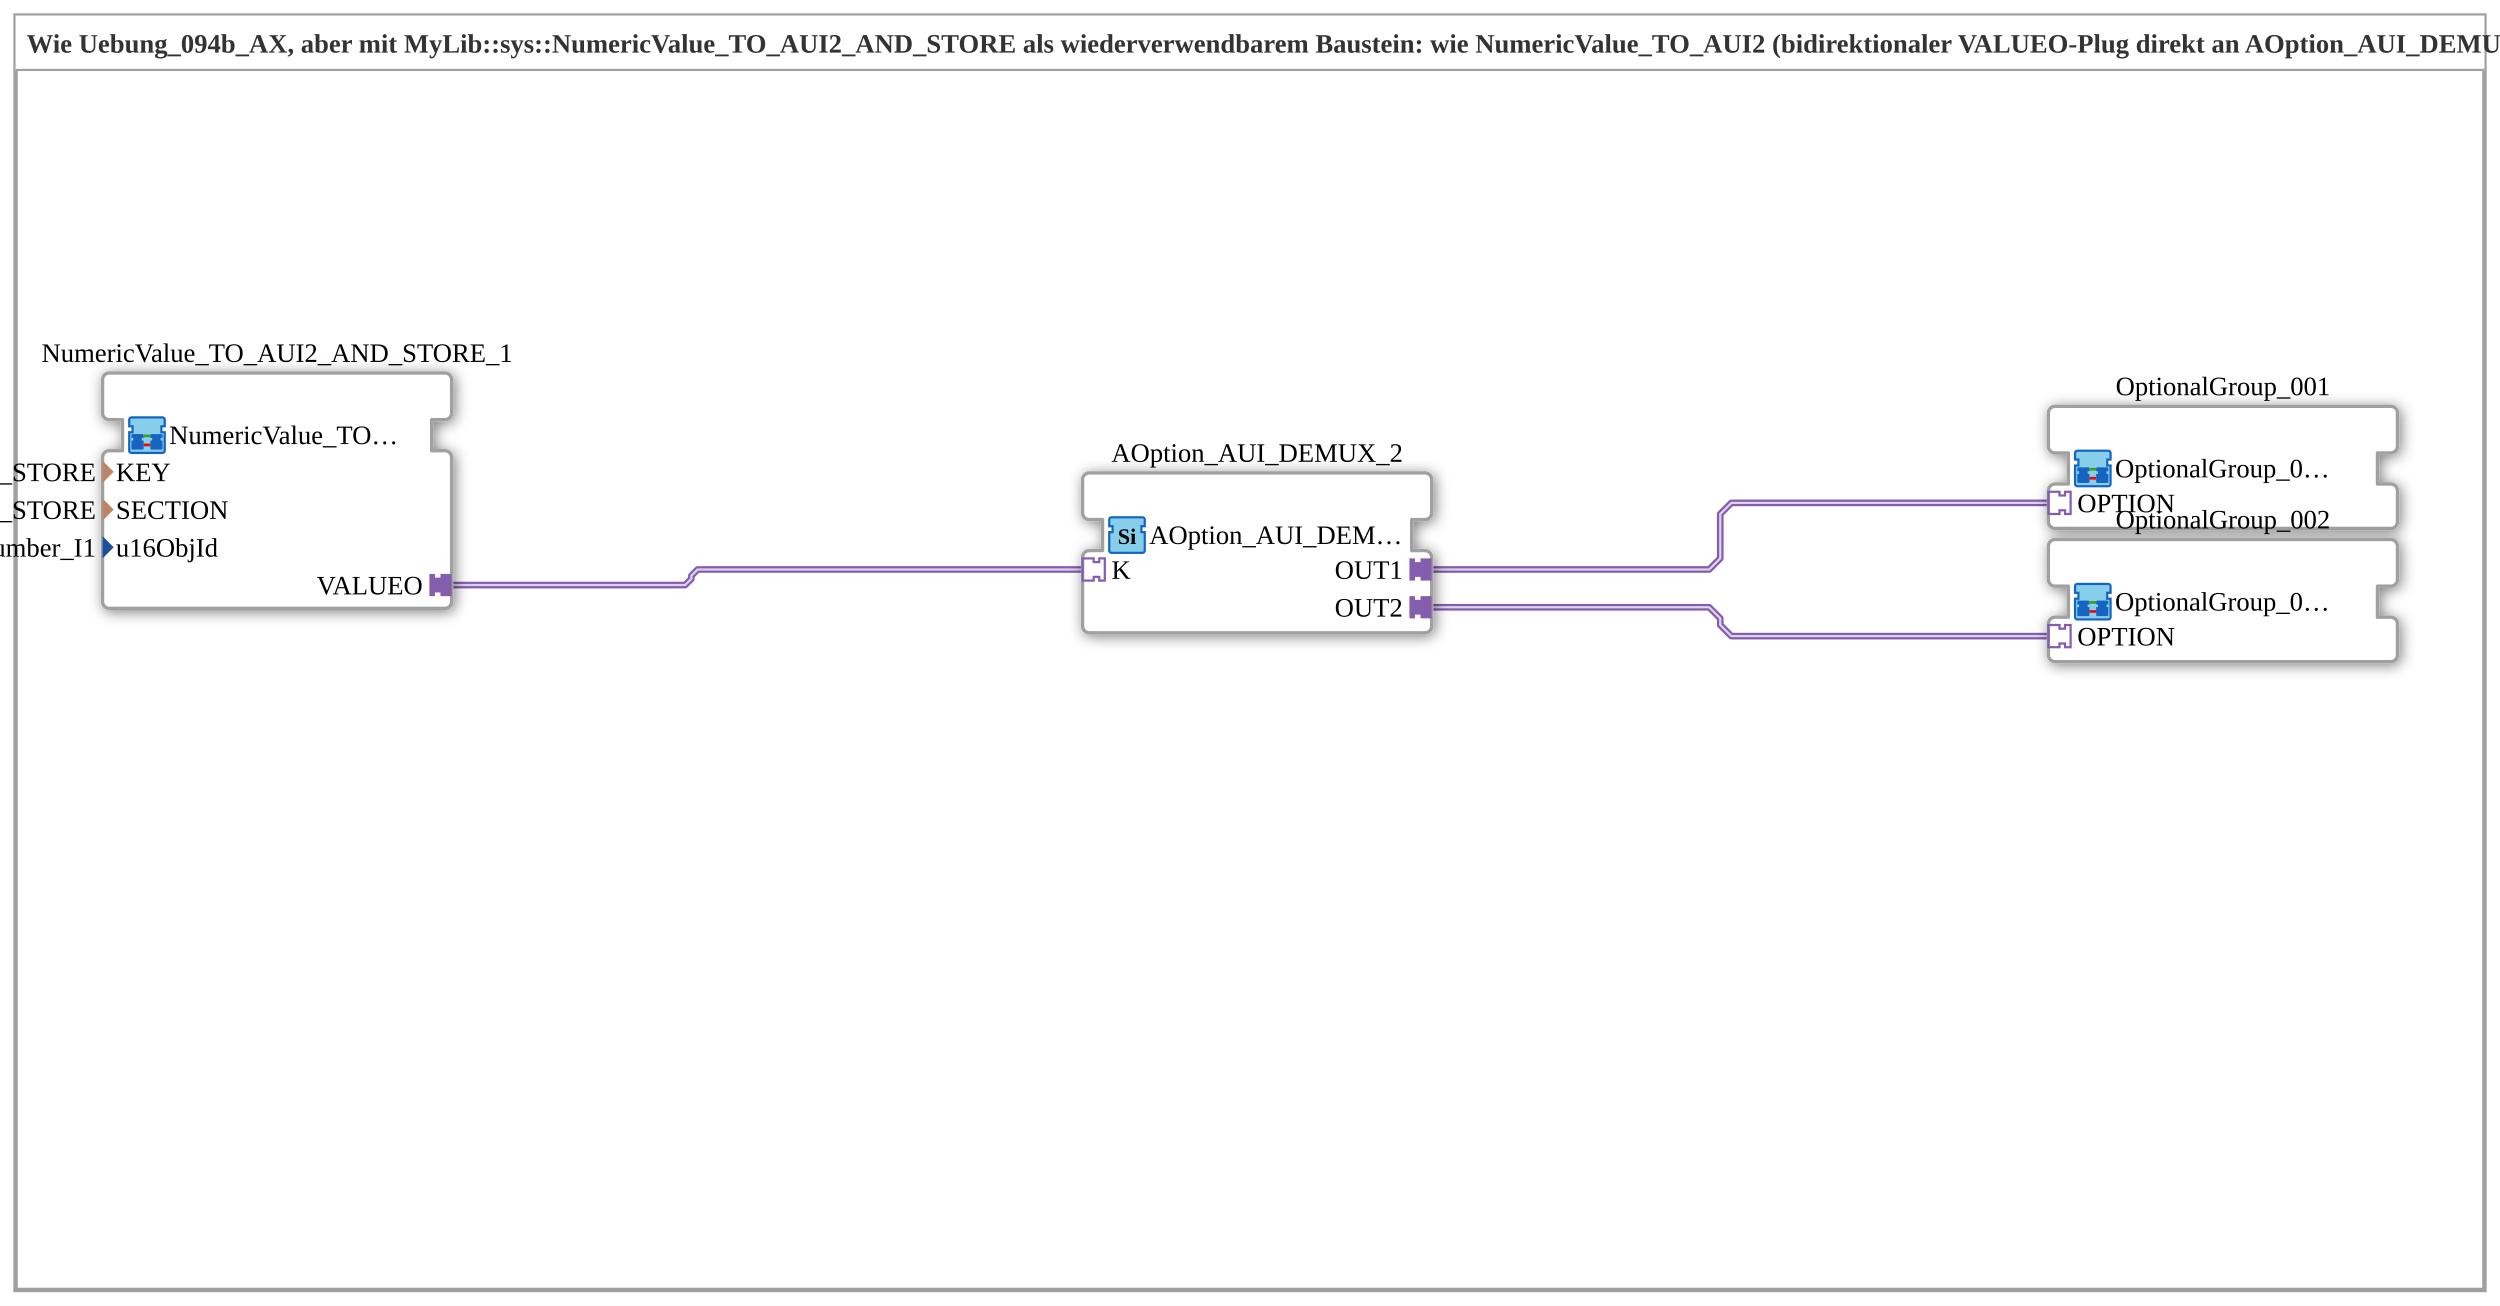
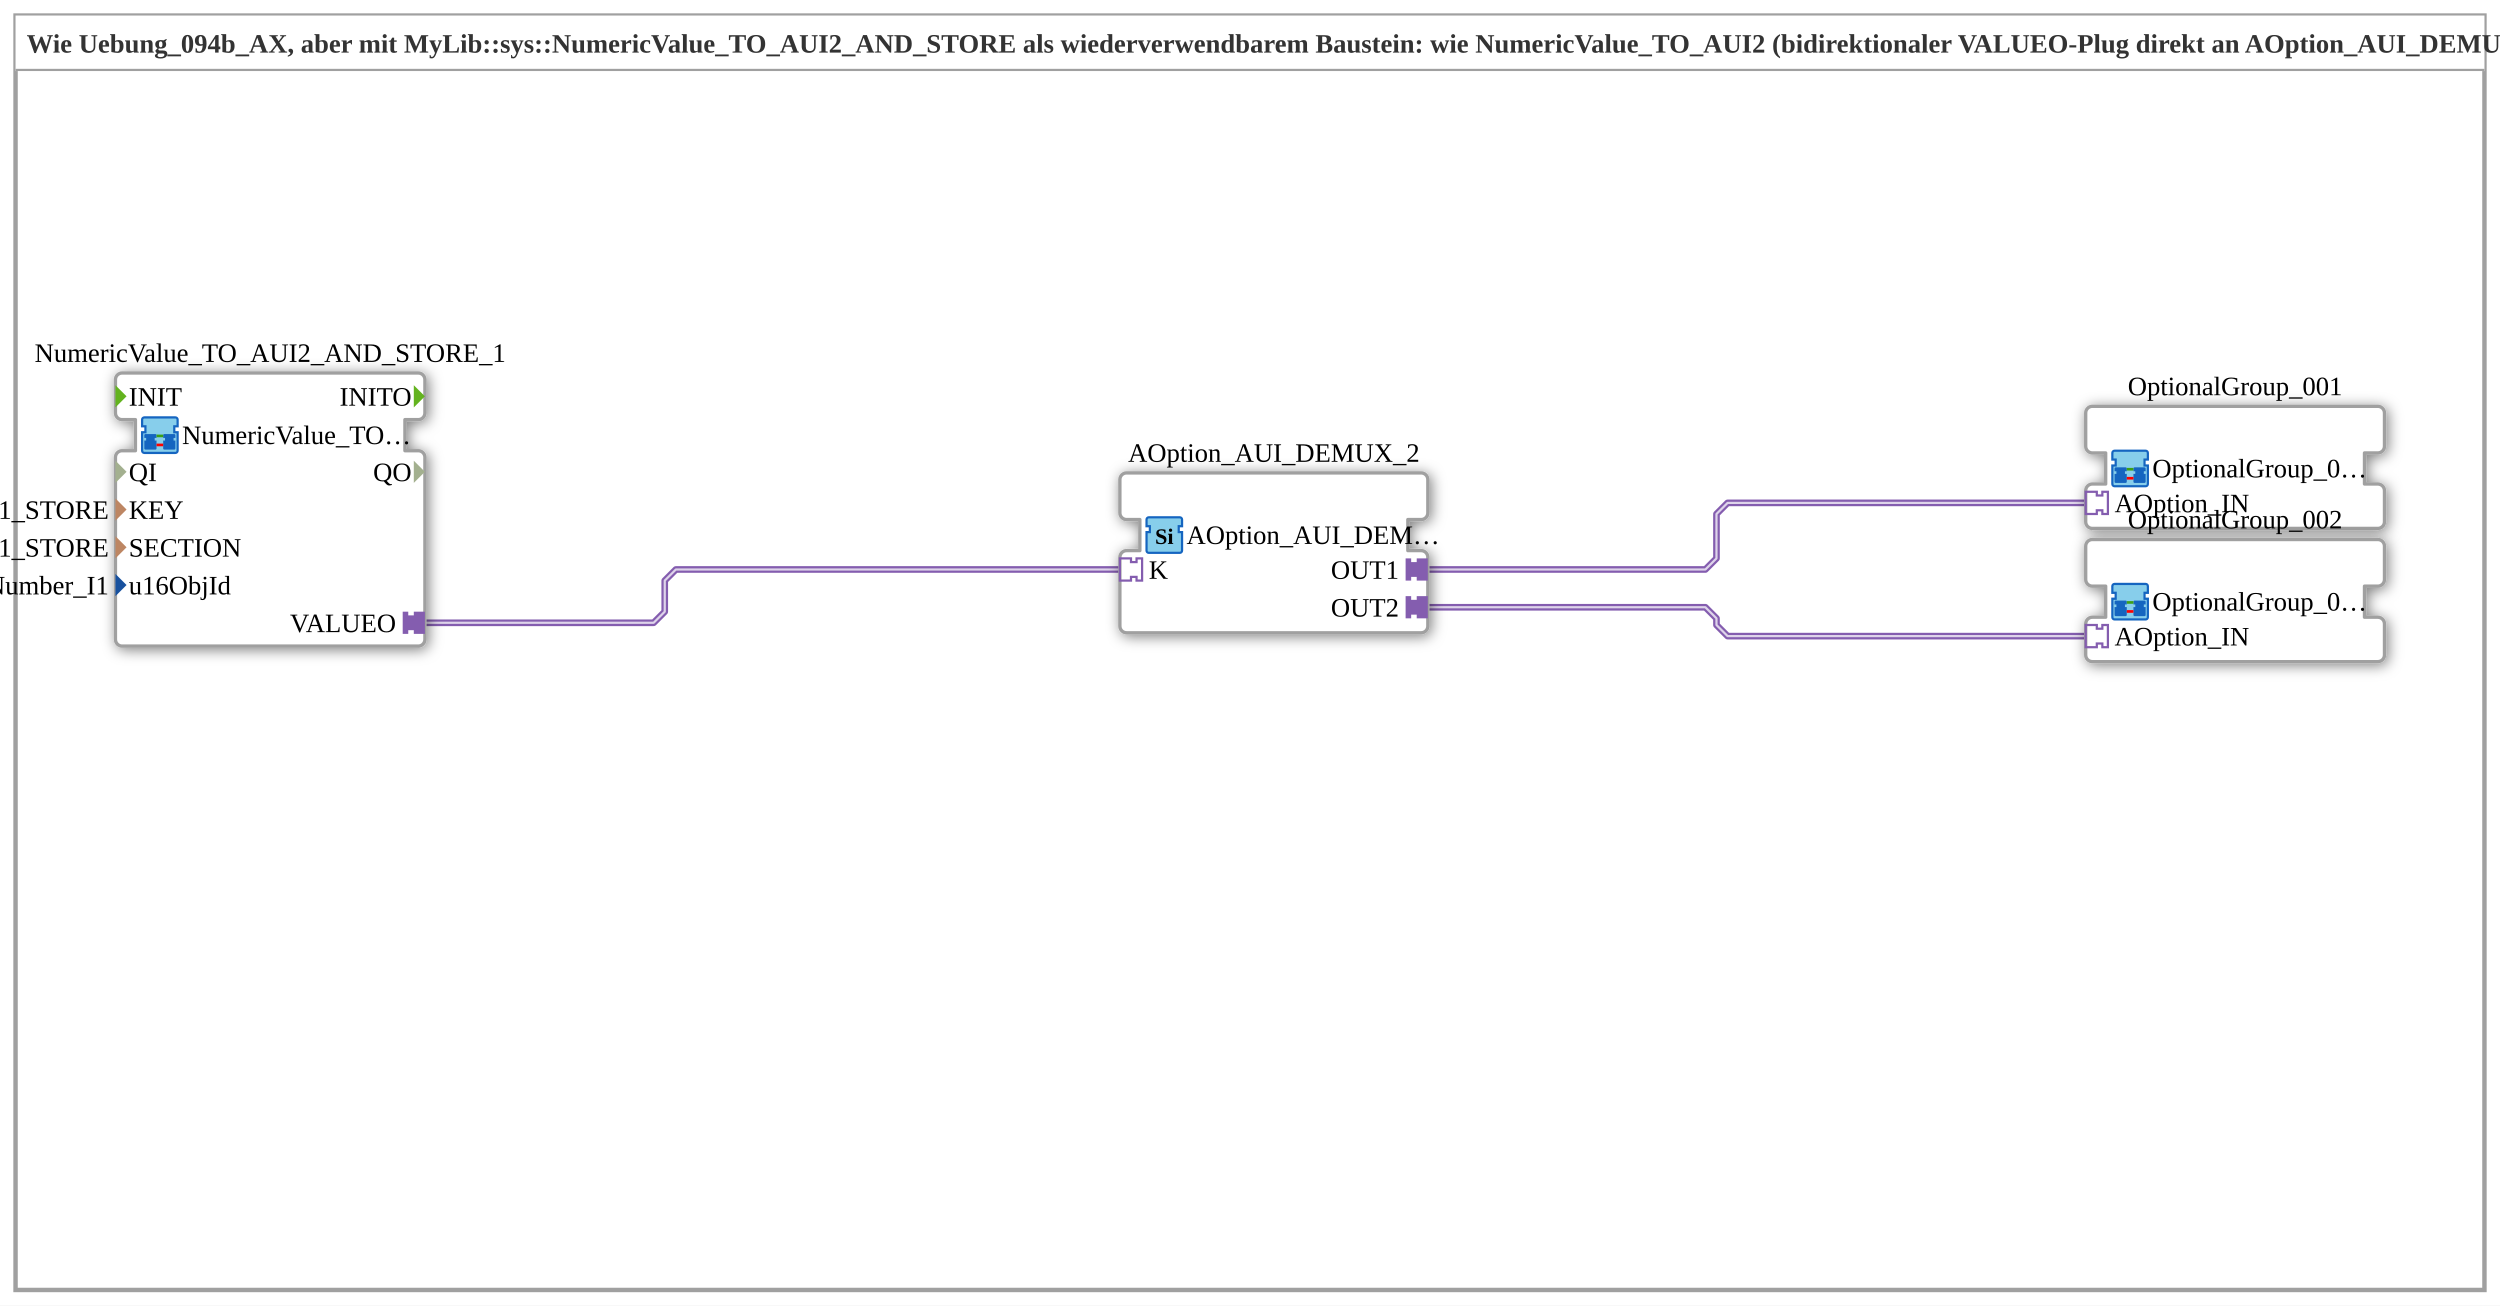
- <svg xmlns="http://www.w3.org/2000/svg" viewBox="91.6 -93.0 1126.0 588.0" width="1126" height="588">
+ <svg xmlns="http://www.w3.org/2000/svg" viewBox="80.6 -93.0 1126.0 588.0" width="1126" height="588">
  <style>
    @font-face {
      font-family: "TGL 0-17_std";
      src: local("TGL 0-17_std"), url("../../../_static/fonts/TGL-0-17_std.ttf") format("truetype");
      font-style: normal;
      font-weight: normal;
    }
    @font-face {
      font-family: "TGL 0-17";
      src: local("TGL 0-17"), local("TGL 0-17 alt"), url("../../../_static/fonts/TGL-0-17_std.ttf") format("truetype");
      font-style: normal;
      font-weight: normal;
    }
    @font-face {
      font-family: "TGL 0-16_std";
      src: local("TGL 0-16_std"), url("../../../_static/fonts/TGL-0-16_std.ttf") format("truetype");
      font-style: normal;
      font-weight: normal;
    }
    @font-face {
      font-family: "TGL 0-16";
      src: local("TGL 0-16"), url("../../../_static/fonts/TGL-0-16_std.ttf") format("truetype");
      font-style: normal;
      font-weight: normal;
    }
  </style>
  <defs>
    <filter id="dropShadow" x="-20%" y="-20%" width="140%" height="140%">
      <feGaussianBlur in="SourceAlpha" stdDeviation="3" result="blur" />
      <feOffset in="blur" dx="1" dy="1" result="offsetBlur" />
      <feFlood flood-color="#000000" flood-opacity="0.5" result="shadowColor" />
      <feComposite in="shadowColor" in2="offsetBlur" operator="in" result="shadow" />
      <feMerge>
        <feMergeNode in="shadow" />
        <feMergeNode in="SourceGraphic" />
      </feMerge>
    </filter>
  </defs>
-   <rect x="91.6" y="-93.0" width="1126.0" height="588.0" fill="white" />
-   <rect x="98.6" y="-86.0" width="1112.0" height="574.0" fill="none" stroke="#A0A0A0" stroke-width="2" />
-   <rect x="98.6" y="-86.0" width="1112.0" height="25.0" fill="white" stroke="none" />
-   <line x1="98.6" y1="-61.5" x2="1210.6" y2="-61.5" stroke="#A0A0A0" stroke-width="1" />
-   <text x="103.6" y="-69.3" font-family="'TGL 0-17_std', 'TGL 0-17', 'Times New Roman', Times, serif" font-size="12" font-weight="bold" fill="#333333">Wie Uebung_094b_AX, aber mit MyLib::sys::NumericValue_TO_AUI2_AND_STORE als wiederverwendbarem Baustein: wie NumericValue_TO_AUI2 (bidirektionaler VALUEO-Plug direkt an AOption_AUI_DEMUX_2.K), zusaetzlich mit INI-Persistenz des Index.</text>
+   <rect x="80.6" y="-93.0" width="1126.0" height="588.0" fill="white" />
+   <rect x="87.6" y="-86.0" width="1112.0" height="574.0" fill="none" stroke="#A0A0A0" stroke-width="2" />
+   <rect x="87.6" y="-86.0" width="1112.0" height="25.0" fill="white" stroke="none" />
+   <line x1="87.6" y1="-61.5" x2="1199.6" y2="-61.5" stroke="#A0A0A0" stroke-width="1" />
+   <text x="92.6" y="-69.3" font-family="'TGL 0-17_std', 'TGL 0-17', 'Times New Roman', Times, serif" font-size="12" font-weight="bold" fill="#333333">Wie Uebung_094b_AX, aber mit MyLib::sys::NumericValue_TO_AUI2_AND_STORE als wiederverwendbarem Baustein: wie NumericValue_TO_AUI2 (bidirektionaler VALUEO-Plug direkt an AOption_AUI_DEMUX_2.K), zusaetzlich mit INI-Persistenz des Index.</text>
  <g id="sidebars">
  </g>
  <g id="connections">
-     <polyline points="295.0,170.5 400.2,170.5 403.0,167.7 403.0,166.3 405.8,163.5 579.2,163.5" fill="none" stroke="#845DAF" stroke-width="3" stroke-linejoin="round" />
-     <polyline points="295.0,170.5 400.2,170.5 403.0,167.7 403.0,166.3 405.8,163.5 579.2,163.5" fill="none" stroke="#DED4EA" stroke-width="1" stroke-linejoin="round" />
-     <polyline points="736.4,163.5 861.4,163.5 866.4,158.5 866.4,138.5 871.4,133.5 1014.2,133.5" fill="none" stroke="#845DAF" stroke-width="3" stroke-linejoin="round" />
-     <polyline points="736.4,163.5 861.4,163.5 866.4,158.5 866.4,138.5 871.4,133.5 1014.2,133.5" fill="none" stroke="#DED4EA" stroke-width="1" stroke-linejoin="round" />
-     <polyline points="736.4,180.5 861.4,180.5 866.4,185.5 866.4,188.5 871.4,193.5 1014.2,193.5" fill="none" stroke="#845DAF" stroke-width="3" stroke-linejoin="round" />
-     <polyline points="736.4,180.5 861.4,180.5 866.4,185.5 866.4,188.5 871.4,193.5 1014.2,193.5" fill="none" stroke="#DED4EA" stroke-width="1" stroke-linejoin="round" />
+     <polyline points="272.0,187.5 375.0,187.5 380.0,182.5 380.0,168.5 385.0,163.5 585.0,163.5" fill="none" stroke="#845DAF" stroke-width="3" stroke-linejoin="round" />
+     <polyline points="272.0,187.5 375.0,187.5 380.0,182.5 380.0,168.5 385.0,163.5 585.0,163.5" fill="none" stroke="#DED4EA" stroke-width="1" stroke-linejoin="round" />
+     <polyline points="723.7,163.5 848.7,163.5 853.7,158.5 853.7,138.5 858.7,133.5 1020.0,133.5" fill="none" stroke="#845DAF" stroke-width="3" stroke-linejoin="round" />
+     <polyline points="723.7,163.5 848.7,163.5 853.7,158.5 853.7,138.5 858.7,133.5 1020.0,133.5" fill="none" stroke="#DED4EA" stroke-width="1" stroke-linejoin="round" />
+     <polyline points="723.7,180.5 848.7,180.5 853.7,185.5 853.7,188.5 858.7,193.5 1020.0,193.5" fill="none" stroke="#845DAF" stroke-width="3" stroke-linejoin="round" />
+     <polyline points="723.7,180.5 848.7,180.5 853.7,185.5 853.7,188.5 858.7,193.5 1020.0,193.5" fill="none" stroke="#DED4EA" stroke-width="1" stroke-linejoin="round" />
  </g>
  <g id="interface_ports">
  </g>
  <g id="instances">
-     <g id="fb_AOption_AUI_DEMUX_2" transform="translate(579.2, 120.0)">
-       <path d="M 3 0             L 154.2 0             A 3 3 0 0 1 157.2 3             L 157.2 18             A 3 3 0 0 1 154.2 21             L 148.2 21             L 148.2 35             L 154.2 35             A 3 3 0 0 1 157.2 38             L 157.2 69             A 3 3 0 0 1 154.2 72             L 3 72             A 3 3 0 0 1 0 69             L 0 38             A 3 3 0 0 1 3 35             L 9 35             L 9 21             L 3 21             A 3 3 0 0 1 0 18             L 0 3             A 3 3 0 0 1 3 0             Z" fill="#FFFFFF" stroke="#A0A0A0" stroke-width="1.5" stroke-linejoin="round" filter="url(#dropShadow)" />
+     <g id="fb_AOption_AUI_DEMUX_2" transform="translate(585.0, 120.0)">
+       <path d="M 3 0             L 135.688 0             A 3 3 0 0 1 138.688 3             L 138.688 18             A 3 3 0 0 1 135.688 21             L 129.688 21             L 129.688 35             L 135.688 35             A 3 3 0 0 1 138.688 38             L 138.688 69             A 3 3 0 0 1 135.688 72             L 3 72             A 3 3 0 0 1 0 69             L 0 38             A 3 3 0 0 1 3 35             L 9 35             L 9 21             L 3 21             A 3 3 0 0 1 0 18             L 0 3             A 3 3 0 0 1 3 0             Z" fill="#FFFFFF" stroke="#A0A0A0" stroke-width="1.5" stroke-linejoin="round" filter="url(#dropShadow)" />
      <path d="M 13.0 20.0             L 27.0 20.0             A 1 1 0 0 1 28.0 21.0             L 28.0 24.0             L 26.5 24.0             L 26.5 26.667             L 28.0 26.667             L 28.0 35.0             A 1 1 0 0 1 27.0 36.0             L 13.0 36.0             A 1 1 0 0 1 12.0 35.0             L 12.0 26.667             L 13.5 26.667             L 13.5 24.0             L 12.0 24.0             L 12.0 21.0             A 1 1 0 0 1 13.0 20.0             Z" fill="#87CEEB" stroke="#1565C0" stroke-width="1" />
      <text x="20.0" y="32.0" font-family="'TGL 0-17_std', 'TGL 0-17', 'Times New Roman', Times, serif" font-size="10" font-weight="bold" fill="#000000" text-anchor="middle">Si</text>
      <text x="30.0" y="32.0" font-family="'TGL 0-16_std', 'TGL 0-16', 'Times New Roman', Times, serif" font-size="12" fill="#000000">AOption_AUI_DEM…</text>
      <path d="M 0 38.5             L 5.0 38.5             L 5.0 40.167             L 7.5 40.167             L 7.5 38.5             L 10 38.5             L 10 48.5             L 7.5 48.5             L 7.5 46.833             L 5.0 46.833             L 5.0 48.5             L 0 48.5             Z" fill="none" stroke="#845DAF" stroke-width="1" />
      <text x="13" y="47.7" font-family="'TGL 0-17_std', 'TGL 0-17', 'Times New Roman', Times, serif" font-size="12" fill="#000000">K</text>
-       <path d="M 147.2 38.5             L 149.7 38.5             L 149.7 40.167             L 152.2 40.167             L 152.2 38.5             L 157.2 38.5             L 157.2 48.5             L 152.2 48.5             L 152.2 46.833             L 149.7 46.833             L 149.7 48.5             L 147.2 48.5             Z" fill="#845DAF" />
-       <text x="144.2" y="47.7" font-family="'TGL 0-17_std', 'TGL 0-17', 'Times New Roman', Times, serif" font-size="12" fill="#000000" text-anchor="end">OUT1</text>
-       <path d="M 147.2 55.5             L 149.7 55.5             L 149.7 57.167             L 152.2 57.167             L 152.2 55.5             L 157.2 55.5             L 157.2 65.5             L 152.2 65.5             L 152.2 63.833             L 149.7 63.833             L 149.7 65.5             L 147.2 65.5             Z" fill="#845DAF" />
-       <text x="144.2" y="64.7" font-family="'TGL 0-17_std', 'TGL 0-17', 'Times New Roman', Times, serif" font-size="12" fill="#000000" text-anchor="end">OUT2</text>
-       <text x="78.6" y="-5" font-family="'TGL 0-17_std', 'TGL 0-17', 'Times New Roman', Times, serif" font-size="12" fill="#000000" text-anchor="middle">AOption_AUI_DEMUX_2</text>
+       <path d="M 128.688 38.5             L 131.188 38.5             L 131.188 40.167             L 133.688 40.167             L 133.688 38.5             L 138.688 38.5             L 138.688 48.5             L 133.688 48.5             L 133.688 46.833             L 131.188 46.833             L 131.188 48.5             L 128.688 48.5             Z" fill="#845DAF" />
+       <text x="125.688" y="47.7" font-family="'TGL 0-17_std', 'TGL 0-17', 'Times New Roman', Times, serif" font-size="12" fill="#000000" text-anchor="end">OUT1</text>
+       <path d="M 128.688 55.5             L 131.188 55.5             L 131.188 57.167             L 133.688 57.167             L 133.688 55.5             L 138.688 55.5             L 138.688 65.5             L 133.688 65.5             L 133.688 63.833             L 131.188 63.833             L 131.188 65.5             L 128.688 65.5             Z" fill="#845DAF" />
+       <text x="125.688" y="64.7" font-family="'TGL 0-17_std', 'TGL 0-17', 'Times New Roman', Times, serif" font-size="12" fill="#000000" text-anchor="end">OUT2</text>
+       <text x="69.344" y="-5" font-family="'TGL 0-17_std', 'TGL 0-17', 'Times New Roman', Times, serif" font-size="12" fill="#000000" text-anchor="middle">AOption_AUI_DEMUX_2</text>
    </g>
-     <g id="fb_NumericValue_TO_AUI2_AND_STORE_1" transform="translate(137.8, 75.0)">
-       <path d="M 3 0             L 154.2 0             A 3 3 0 0 1 157.2 3             L 157.2 18             A 3 3 0 0 1 154.2 21             L 148.2 21             L 148.2 35             L 154.2 35             A 3 3 0 0 1 157.2 38             L 157.2 103             A 3 3 0 0 1 154.2 106             L 3 106             A 3 3 0 0 1 0 103             L 0 38             A 3 3 0 0 1 3 35             L 9 35             L 9 21             L 3 21             A 3 3 0 0 1 0 18             L 0 3             A 3 3 0 0 1 3 0             Z" fill="#FFFFFF" stroke="#A0A0A0" stroke-width="1.5" stroke-linejoin="round" filter="url(#dropShadow)" />
+     <g id="fb_NumericValue_TO_AUI2_AND_STORE_1" transform="translate(132.6, 75.0)">
+       <path d="M 3 0             L 136.375 0             A 3 3 0 0 1 139.375 3             L 139.375 18             A 3 3 0 0 1 136.375 21             L 130.375 21             L 130.375 35             L 136.375 35             A 3 3 0 0 1 139.375 38             L 139.375 120             A 3 3 0 0 1 136.375 123             L 3 123             A 3 3 0 0 1 0 120             L 0 38             A 3 3 0 0 1 3 35             L 9 35             L 9 21             L 3 21             A 3 3 0 0 1 0 18             L 0 3             A 3 3 0 0 1 3 0             Z" fill="#FFFFFF" stroke="#A0A0A0" stroke-width="1.5" stroke-linejoin="round" filter="url(#dropShadow)" />
      <path d="M 13.0 20.0             L 27.0 20.0             A 1 1 0 0 1 28.0 21.0             L 28.0 24.0             L 26.5 24.0             L 26.5 26.667             L 28.0 26.667             L 28.0 35.0             A 1 1 0 0 1 27.0 36.0             L 13.0 36.0             A 1 1 0 0 1 12.0 35.0             L 12.0 26.667             L 13.5 26.667             L 13.5 24.0             L 12.0 24.0             L 12.0 21.0             A 1 1 0 0 1 13.0 20.0             Z" fill="#87CEEB" stroke="#1565C0" stroke-width="1" />
      <path d="M 13.5 27.5 L 18.0 27.5 A 0.5 0.5 0 0 1 18.5 28.0 L 18.5 29.25 L 17.675 29.25 L 17.675 30.417 L 18.5 30.417 L 18.5 34.0 A 0.5 0.5 0 0 1 18.0 34.5 L 13.5 34.5 A 0.5 0.5 0 0 1 13.0 34.0 L 13.0 30.417 L 13.825 30.417 L 13.825 29.25 L 13.0 29.25 L 13.0 28.0 A 0.5 0.5 0 0 1 13.5 27.5 Z" fill="#1565C0" stroke="none" />
      <path d="M 22.0 27.5 L 26.5 27.5 A 0.5 0.5 0 0 1 27.0 28.0 L 27.0 29.25 L 26.175 29.25 L 26.175 30.417 L 27.0 30.417 L 27.0 34.0 A 0.5 0.5 0 0 1 26.5 34.5 L 22.0 34.5 A 0.5 0.5 0 0 1 21.5 34.0 L 21.5 30.417 L 22.325 30.417 L 22.325 29.25 L 21.5 29.25 L 21.5 28.0 A 0.5 0.5 0 0 1 22.0 27.5 Z" fill="#1565C0" stroke="none" />
      <line x1="18.5" y1="28.34" x2="21.5" y2="28.34" stroke="#3DA015" stroke-width="1.2" />
      <line x1="18.5" y1="32.4" x2="21.5" y2="32.4" stroke="#FF0000" stroke-width="1.2" />
      <text x="30.0" y="32.0" font-family="'TGL 0-16_std', 'TGL 0-16', 'Times New Roman', Times, serif" font-size="12" fill="#000000">NumericValue_TO…</text>
-       <polygon points="0,39.5 5,44.5 0,49.5" fill="#BD8663" />
-       <text x="6" y="48.7" font-family="'TGL 0-17_std', 'TGL 0-17', 'Times New Roman', Times, serif" font-size="12" fill="#000000">KEY</text>
+       <polygon points="0,5.5 5,10.5 0,15.5" fill="#63B31F" />
+       <text x="6" y="14.7" font-family="'TGL 0-17_std', 'TGL 0-17', 'Times New Roman', Times, serif" font-size="12" fill="#000000">INIT</text>
+       <polygon points="134.375,5.5 139.375,10.5 134.375,15.5" fill="#63B31F" />
+       <text x="133.375" y="14.7" font-family="'TGL 0-17_std', 'TGL 0-17', 'Times New Roman', Times, serif" font-size="12" fill="#000000" text-anchor="end">INITO</text>
+       <polygon points="0,39.5 5,44.5 0,49.5" fill="#A3B08F" />
+       <text x="6" y="48.7" font-family="'TGL 0-17_std', 'TGL 0-17', 'Times New Roman', Times, serif" font-size="12" fill="#000000">QI</text>
      <polygon points="0,56.5 5,61.5 0,66.5" fill="#BD8663" />
-       <text x="6" y="65.7" font-family="'TGL 0-17_std', 'TGL 0-17', 'Times New Roman', Times, serif" font-size="12" fill="#000000">SECTION</text>
-       <polygon points="0,73.5 5,78.5 0,83.5" fill="#18519E" />
-       <text x="6" y="82.7" font-family="'TGL 0-17_std', 'TGL 0-17', 'Times New Roman', Times, serif" font-size="12" fill="#000000">u16ObjId</text>
-       <text x="-3" y="48.7" font-family="'TGL 0-17_std', 'TGL 0-17', 'Times New Roman', Times, serif" font-size="12" fill="#000000" text-anchor="end">KEY_I1_STORE</text>
-       <text x="-3" y="65.7" font-family="'TGL 0-17_std', 'TGL 0-17', 'Times New Roman', Times, serif" font-size="12" fill="#000000" text-anchor="end">SECTION_I1_STORE</text>
-       <text x="-3" y="82.7" font-family="'TGL 0-17_std', 'TGL 0-17', 'Times New Roman', Times, serif" font-size="12" fill="#000000" text-anchor="end">InputNumber_I1</text>
-       <path d="M 147.2 90.5             L 149.7 90.5             L 149.7 92.167             L 152.2 92.167             L 152.2 90.5             L 157.2 90.5             L 157.2 100.5             L 152.2 100.5             L 152.2 98.833             L 149.7 98.833             L 149.7 100.5             L 147.2 100.5             Z" fill="#845DAF" />
-       <text x="144.2" y="99.7" font-family="'TGL 0-17_std', 'TGL 0-17', 'Times New Roman', Times, serif" font-size="12" fill="#000000" text-anchor="end">VALUEO</text>
-       <text x="78.6" y="-5" font-family="'TGL 0-17_std', 'TGL 0-17', 'Times New Roman', Times, serif" font-size="12" fill="#000000" text-anchor="middle">NumericValue_TO_AUI2_AND_STORE_1</text>
+       <text x="6" y="65.7" font-family="'TGL 0-17_std', 'TGL 0-17', 'Times New Roman', Times, serif" font-size="12" fill="#000000">KEY</text>
+       <polygon points="0,73.5 5,78.5 0,83.5" fill="#BD8663" />
+       <text x="6" y="82.7" font-family="'TGL 0-17_std', 'TGL 0-17', 'Times New Roman', Times, serif" font-size="12" fill="#000000">SECTION</text>
+       <polygon points="0,90.5 5,95.5 0,100.5" fill="#18519E" />
+       <text x="6" y="99.7" font-family="'TGL 0-17_std', 'TGL 0-17', 'Times New Roman', Times, serif" font-size="12" fill="#000000">u16ObjId</text>
+       <polygon points="134.375,39.5 139.375,44.5 134.375,49.5" fill="#A3B08F" />
+       <text x="133.375" y="48.7" font-family="'TGL 0-17_std', 'TGL 0-17', 'Times New Roman', Times, serif" font-size="12" fill="#000000" text-anchor="end">QO</text>
+       <text x="-3" y="65.7" font-family="'TGL 0-17_std', 'TGL 0-17', 'Times New Roman', Times, serif" font-size="12" fill="#000000" text-anchor="end">KEY_I1_STORE</text>
+       <text x="-3" y="82.7" font-family="'TGL 0-17_std', 'TGL 0-17', 'Times New Roman', Times, serif" font-size="12" fill="#000000" text-anchor="end">SECTION_I1_STORE</text>
+       <text x="-3" y="99.7" font-family="'TGL 0-17_std', 'TGL 0-17', 'Times New Roman', Times, serif" font-size="12" fill="#000000" text-anchor="end">InputNumber_I1</text>
+       <path d="M 129.375 107.5             L 131.875 107.5             L 131.875 109.167             L 134.375 109.167             L 134.375 107.5             L 139.375 107.5             L 139.375 117.5             L 134.375 117.5             L 134.375 115.833             L 131.875 115.833             L 131.875 117.5             L 129.375 117.5             Z" fill="#845DAF" />
+       <text x="126.375" y="116.7" font-family="'TGL 0-17_std', 'TGL 0-17', 'Times New Roman', Times, serif" font-size="12" fill="#000000" text-anchor="end">VALUEO</text>
+       <text x="69.688" y="-5" font-family="'TGL 0-17_std', 'TGL 0-17', 'Times New Roman', Times, serif" font-size="12" fill="#000000" text-anchor="middle">NumericValue_TO_AUI2_AND_STORE_1</text>
    </g>
-     <g id="fb_OptionalGroup_001" transform="translate(1014.2, 90.0)">
-       <path d="M 3 0             L 154.2 0             A 3 3 0 0 1 157.2 3             L 157.2 18             A 3 3 0 0 1 154.2 21             L 148.2 21             L 148.2 35             L 154.2 35             A 3 3 0 0 1 157.2 38             L 157.2 52             A 3 3 0 0 1 154.2 55             L 3 55             A 3 3 0 0 1 0 52             L 0 38             A 3 3 0 0 1 3 35             L 9 35             L 9 21             L 3 21             A 3 3 0 0 1 0 18             L 0 3             A 3 3 0 0 1 3 0             Z" fill="#FFFFFF" stroke="#A0A0A0" stroke-width="1.5" stroke-linejoin="round" filter="url(#dropShadow)" />
+     <g id="fb_OptionalGroup_001" transform="translate(1020.0, 90.0)">
+       <path d="M 3 0             L 131.562 0             A 3 3 0 0 1 134.562 3             L 134.562 18             A 3 3 0 0 1 131.562 21             L 125.562 21             L 125.562 35             L 131.562 35             A 3 3 0 0 1 134.562 38             L 134.562 52             A 3 3 0 0 1 131.562 55             L 3 55             A 3 3 0 0 1 0 52             L 0 38             A 3 3 0 0 1 3 35             L 9 35             L 9 21             L 3 21             A 3 3 0 0 1 0 18             L 0 3             A 3 3 0 0 1 3 0             Z" fill="#FFFFFF" stroke="#A0A0A0" stroke-width="1.5" stroke-linejoin="round" filter="url(#dropShadow)" />
      <path d="M 13.0 20.0             L 27.0 20.0             A 1 1 0 0 1 28.0 21.0             L 28.0 24.0             L 26.5 24.0             L 26.5 26.667             L 28.0 26.667             L 28.0 35.0             A 1 1 0 0 1 27.0 36.0             L 13.0 36.0             A 1 1 0 0 1 12.0 35.0             L 12.0 26.667             L 13.5 26.667             L 13.5 24.0             L 12.0 24.0             L 12.0 21.0             A 1 1 0 0 1 13.0 20.0             Z" fill="#87CEEB" stroke="#1565C0" stroke-width="1" />
      <path d="M 13.5 27.5 L 18.0 27.5 A 0.5 0.5 0 0 1 18.5 28.0 L 18.5 29.25 L 17.675 29.25 L 17.675 30.417 L 18.5 30.417 L 18.5 34.0 A 0.5 0.5 0 0 1 18.0 34.5 L 13.5 34.5 A 0.5 0.5 0 0 1 13.0 34.0 L 13.0 30.417 L 13.825 30.417 L 13.825 29.25 L 13.0 29.25 L 13.0 28.0 A 0.5 0.5 0 0 1 13.5 27.5 Z" fill="#1565C0" stroke="none" />
      <path d="M 22.0 27.5 L 26.5 27.5 A 0.5 0.5 0 0 1 27.0 28.0 L 27.0 29.25 L 26.175 29.25 L 26.175 30.417 L 27.0 30.417 L 27.0 34.0 A 0.5 0.5 0 0 1 26.5 34.5 L 22.0 34.5 A 0.5 0.5 0 0 1 21.5 34.0 L 21.5 30.417 L 22.325 30.417 L 22.325 29.25 L 21.5 29.25 L 21.5 28.0 A 0.5 0.5 0 0 1 22.0 27.5 Z" fill="#1565C0" stroke="none" />
      <line x1="18.5" y1="28.34" x2="21.5" y2="28.34" stroke="#3DA015" stroke-width="1.2" />
      <line x1="18.5" y1="32.4" x2="21.5" y2="32.4" stroke="#FF0000" stroke-width="1.2" />
      <text x="30.0" y="32.0" font-family="'TGL 0-16_std', 'TGL 0-16', 'Times New Roman', Times, serif" font-size="12" fill="#000000">OptionalGroup_0…</text>
      <path d="M 0 38.5             L 5.0 38.5             L 5.0 40.167             L 7.5 40.167             L 7.5 38.5             L 10 38.5             L 10 48.5             L 7.5 48.5             L 7.5 46.833             L 5.0 46.833             L 5.0 48.5             L 0 48.5             Z" fill="none" stroke="#845DAF" stroke-width="1" />
-       <text x="13" y="47.7" font-family="'TGL 0-17_std', 'TGL 0-17', 'Times New Roman', Times, serif" font-size="12" fill="#000000">OPTION</text>
-       <text x="78.6" y="-5" font-family="'TGL 0-17_std', 'TGL 0-17', 'Times New Roman', Times, serif" font-size="12" fill="#000000" text-anchor="middle">OptionalGroup_001</text>
+       <text x="13" y="47.7" font-family="'TGL 0-17_std', 'TGL 0-17', 'Times New Roman', Times, serif" font-size="12" fill="#000000">AOption_IN</text>
+       <text x="67.281" y="-5" font-family="'TGL 0-17_std', 'TGL 0-17', 'Times New Roman', Times, serif" font-size="12" fill="#000000" text-anchor="middle">OptionalGroup_001</text>
    </g>
-     <g id="fb_OptionalGroup_002" transform="translate(1014.2, 150.0)">
-       <path d="M 3 0             L 154.2 0             A 3 3 0 0 1 157.2 3             L 157.2 18             A 3 3 0 0 1 154.2 21             L 148.2 21             L 148.2 35             L 154.2 35             A 3 3 0 0 1 157.2 38             L 157.2 52             A 3 3 0 0 1 154.2 55             L 3 55             A 3 3 0 0 1 0 52             L 0 38             A 3 3 0 0 1 3 35             L 9 35             L 9 21             L 3 21             A 3 3 0 0 1 0 18             L 0 3             A 3 3 0 0 1 3 0             Z" fill="#FFFFFF" stroke="#A0A0A0" stroke-width="1.5" stroke-linejoin="round" filter="url(#dropShadow)" />
+     <g id="fb_OptionalGroup_002" transform="translate(1020.0, 150.0)">
+       <path d="M 3 0             L 131.562 0             A 3 3 0 0 1 134.562 3             L 134.562 18             A 3 3 0 0 1 131.562 21             L 125.562 21             L 125.562 35             L 131.562 35             A 3 3 0 0 1 134.562 38             L 134.562 52             A 3 3 0 0 1 131.562 55             L 3 55             A 3 3 0 0 1 0 52             L 0 38             A 3 3 0 0 1 3 35             L 9 35             L 9 21             L 3 21             A 3 3 0 0 1 0 18             L 0 3             A 3 3 0 0 1 3 0             Z" fill="#FFFFFF" stroke="#A0A0A0" stroke-width="1.5" stroke-linejoin="round" filter="url(#dropShadow)" />
      <path d="M 13.0 20.0             L 27.0 20.0             A 1 1 0 0 1 28.0 21.0             L 28.0 24.0             L 26.5 24.0             L 26.5 26.667             L 28.0 26.667             L 28.0 35.0             A 1 1 0 0 1 27.0 36.0             L 13.0 36.0             A 1 1 0 0 1 12.0 35.0             L 12.0 26.667             L 13.5 26.667             L 13.5 24.0             L 12.0 24.0             L 12.0 21.0             A 1 1 0 0 1 13.0 20.0             Z" fill="#87CEEB" stroke="#1565C0" stroke-width="1" />
      <path d="M 13.5 27.5 L 18.0 27.5 A 0.5 0.5 0 0 1 18.5 28.0 L 18.5 29.25 L 17.675 29.25 L 17.675 30.417 L 18.5 30.417 L 18.5 34.0 A 0.5 0.5 0 0 1 18.0 34.5 L 13.5 34.5 A 0.5 0.5 0 0 1 13.0 34.0 L 13.0 30.417 L 13.825 30.417 L 13.825 29.25 L 13.0 29.25 L 13.0 28.0 A 0.5 0.5 0 0 1 13.5 27.5 Z" fill="#1565C0" stroke="none" />
      <path d="M 22.0 27.5 L 26.5 27.5 A 0.5 0.5 0 0 1 27.0 28.0 L 27.0 29.25 L 26.175 29.25 L 26.175 30.417 L 27.0 30.417 L 27.0 34.0 A 0.5 0.5 0 0 1 26.5 34.5 L 22.0 34.5 A 0.5 0.5 0 0 1 21.5 34.0 L 21.5 30.417 L 22.325 30.417 L 22.325 29.25 L 21.5 29.25 L 21.5 28.0 A 0.5 0.5 0 0 1 22.0 27.5 Z" fill="#1565C0" stroke="none" />
      <line x1="18.5" y1="28.34" x2="21.5" y2="28.34" stroke="#3DA015" stroke-width="1.2" />
      <line x1="18.5" y1="32.4" x2="21.5" y2="32.4" stroke="#FF0000" stroke-width="1.2" />
      <text x="30.0" y="32.0" font-family="'TGL 0-16_std', 'TGL 0-16', 'Times New Roman', Times, serif" font-size="12" fill="#000000">OptionalGroup_0…</text>
      <path d="M 0 38.5             L 5.0 38.5             L 5.0 40.167             L 7.5 40.167             L 7.5 38.5             L 10 38.5             L 10 48.5             L 7.5 48.5             L 7.5 46.833             L 5.0 46.833             L 5.0 48.5             L 0 48.5             Z" fill="none" stroke="#845DAF" stroke-width="1" />
-       <text x="13" y="47.7" font-family="'TGL 0-17_std', 'TGL 0-17', 'Times New Roman', Times, serif" font-size="12" fill="#000000">OPTION</text>
-       <text x="78.6" y="-5" font-family="'TGL 0-17_std', 'TGL 0-17', 'Times New Roman', Times, serif" font-size="12" fill="#000000" text-anchor="middle">OptionalGroup_002</text>
+       <text x="13" y="47.7" font-family="'TGL 0-17_std', 'TGL 0-17', 'Times New Roman', Times, serif" font-size="12" fill="#000000">AOption_IN</text>
+       <text x="67.281" y="-5" font-family="'TGL 0-17_std', 'TGL 0-17', 'Times New Roman', Times, serif" font-size="12" fill="#000000" text-anchor="middle">OptionalGroup_002</text>
    </g>
  </g>
</svg>
